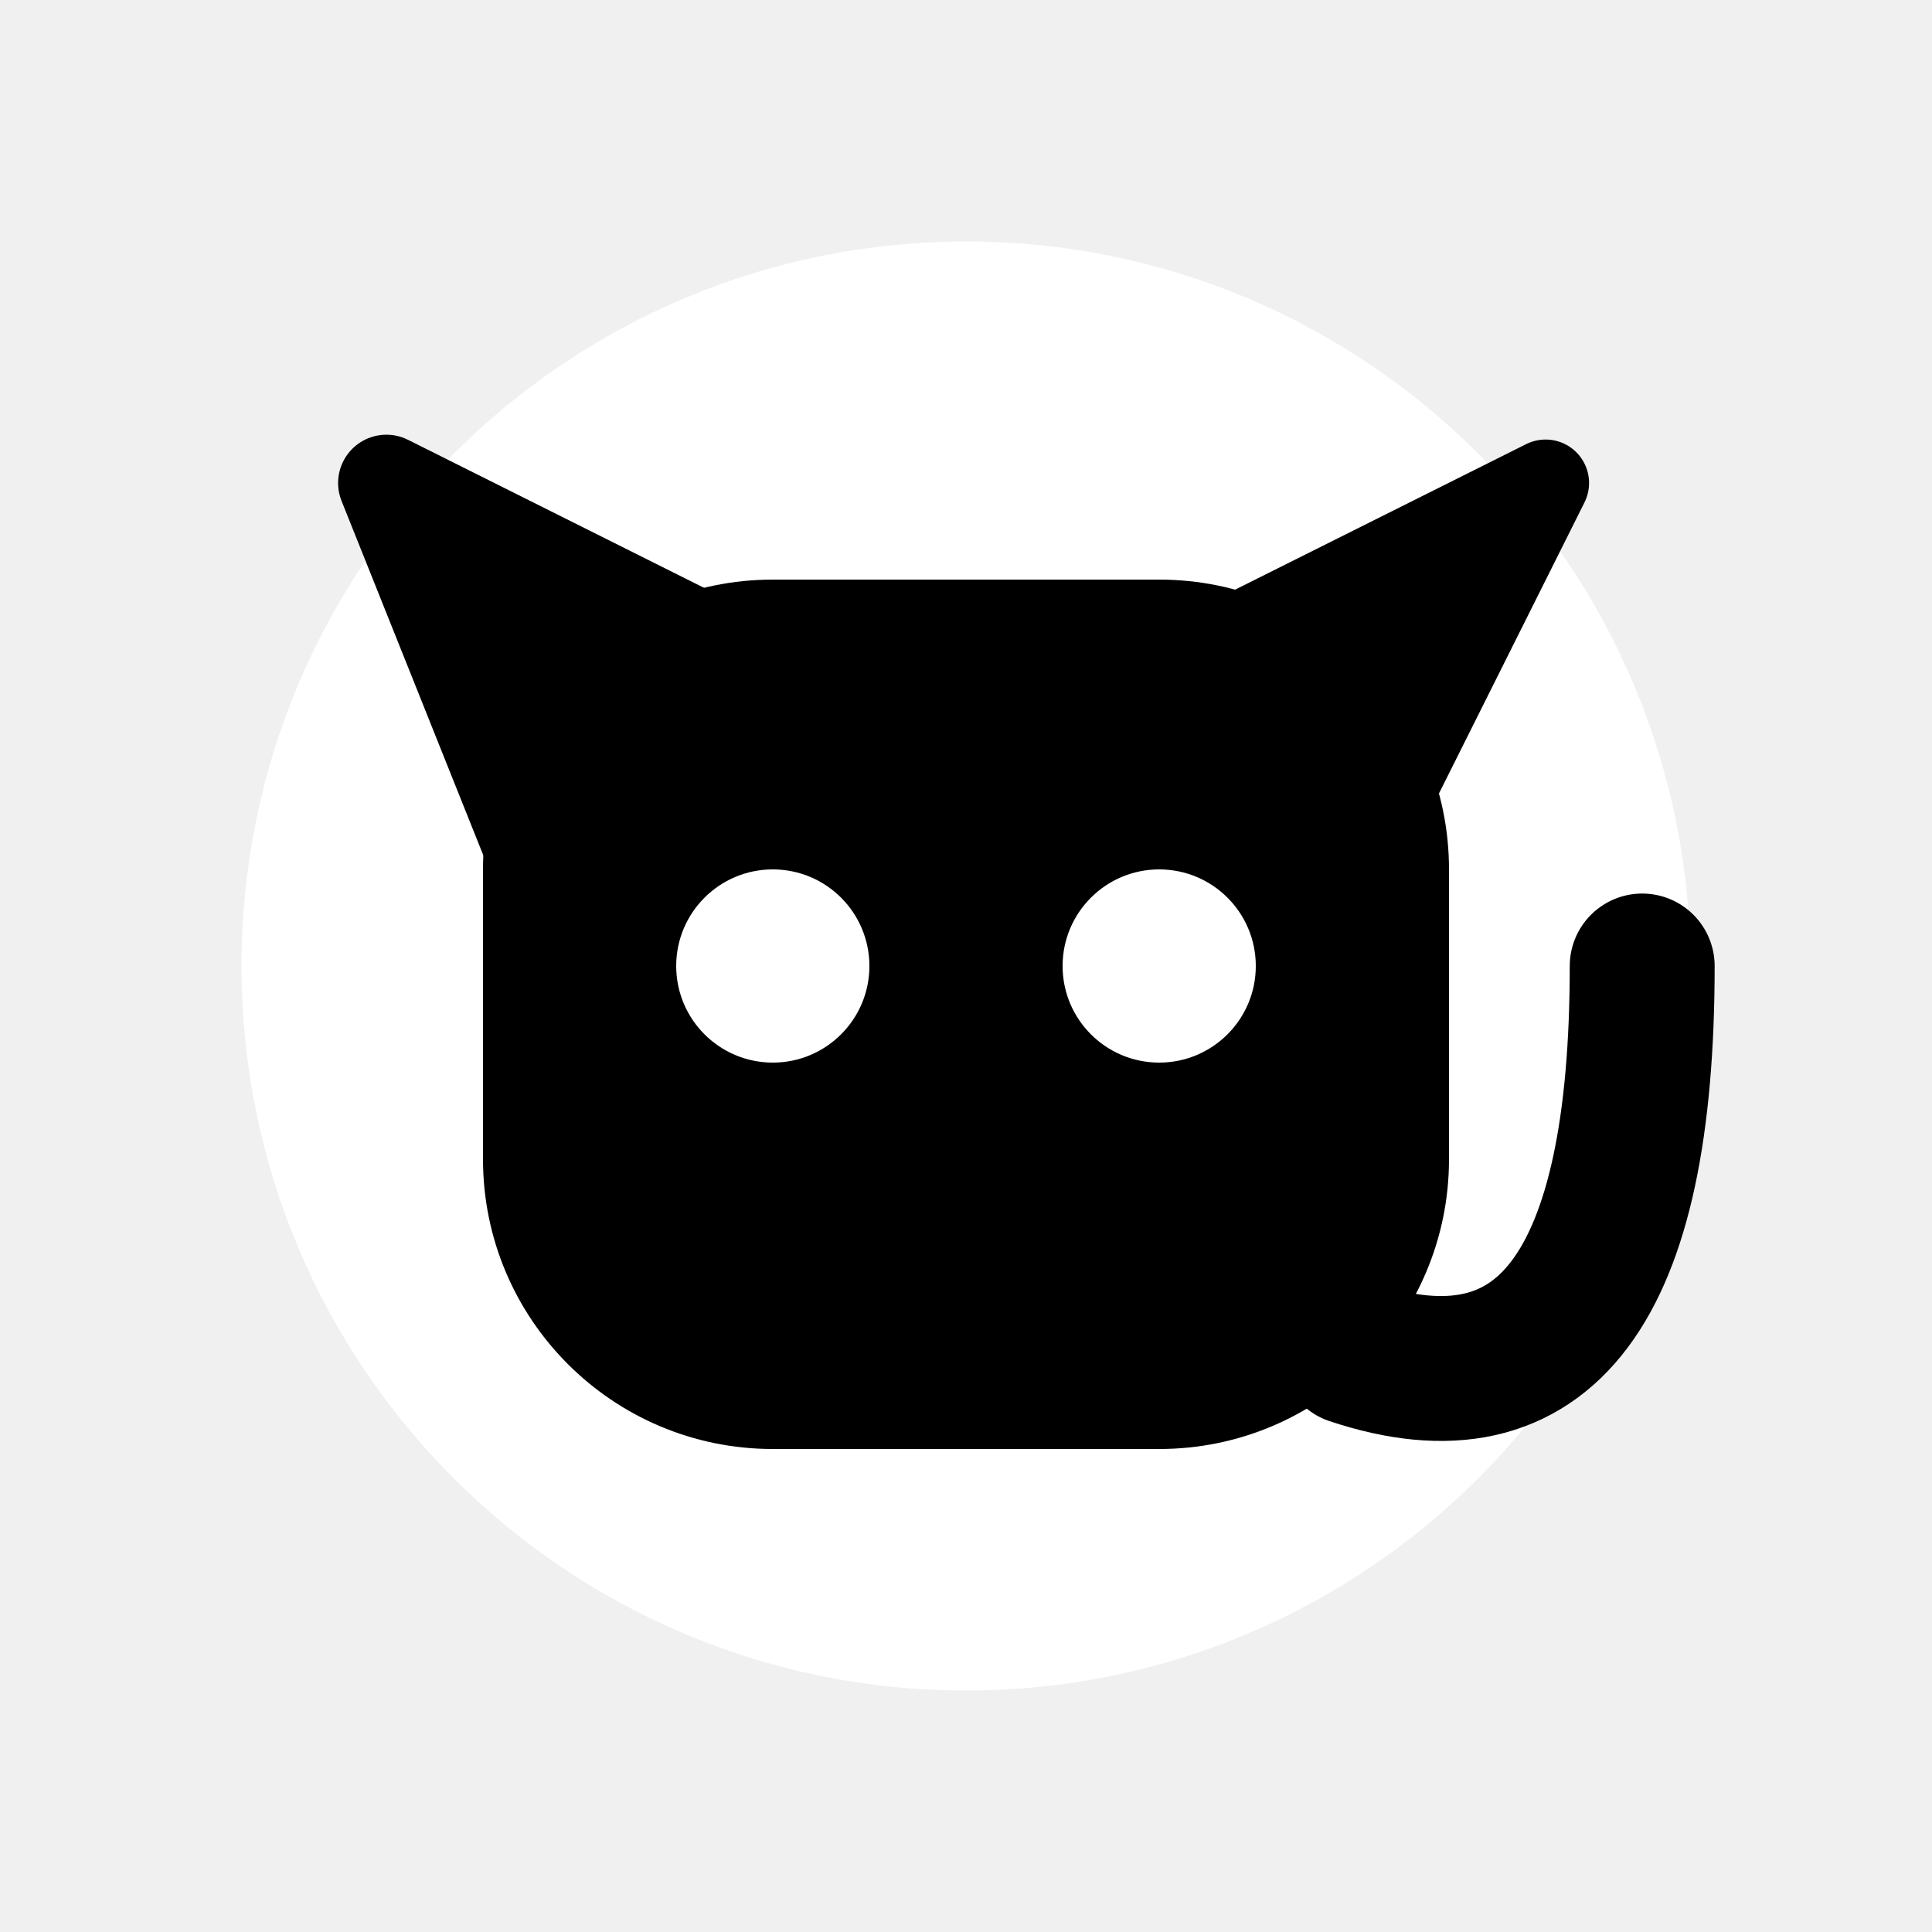
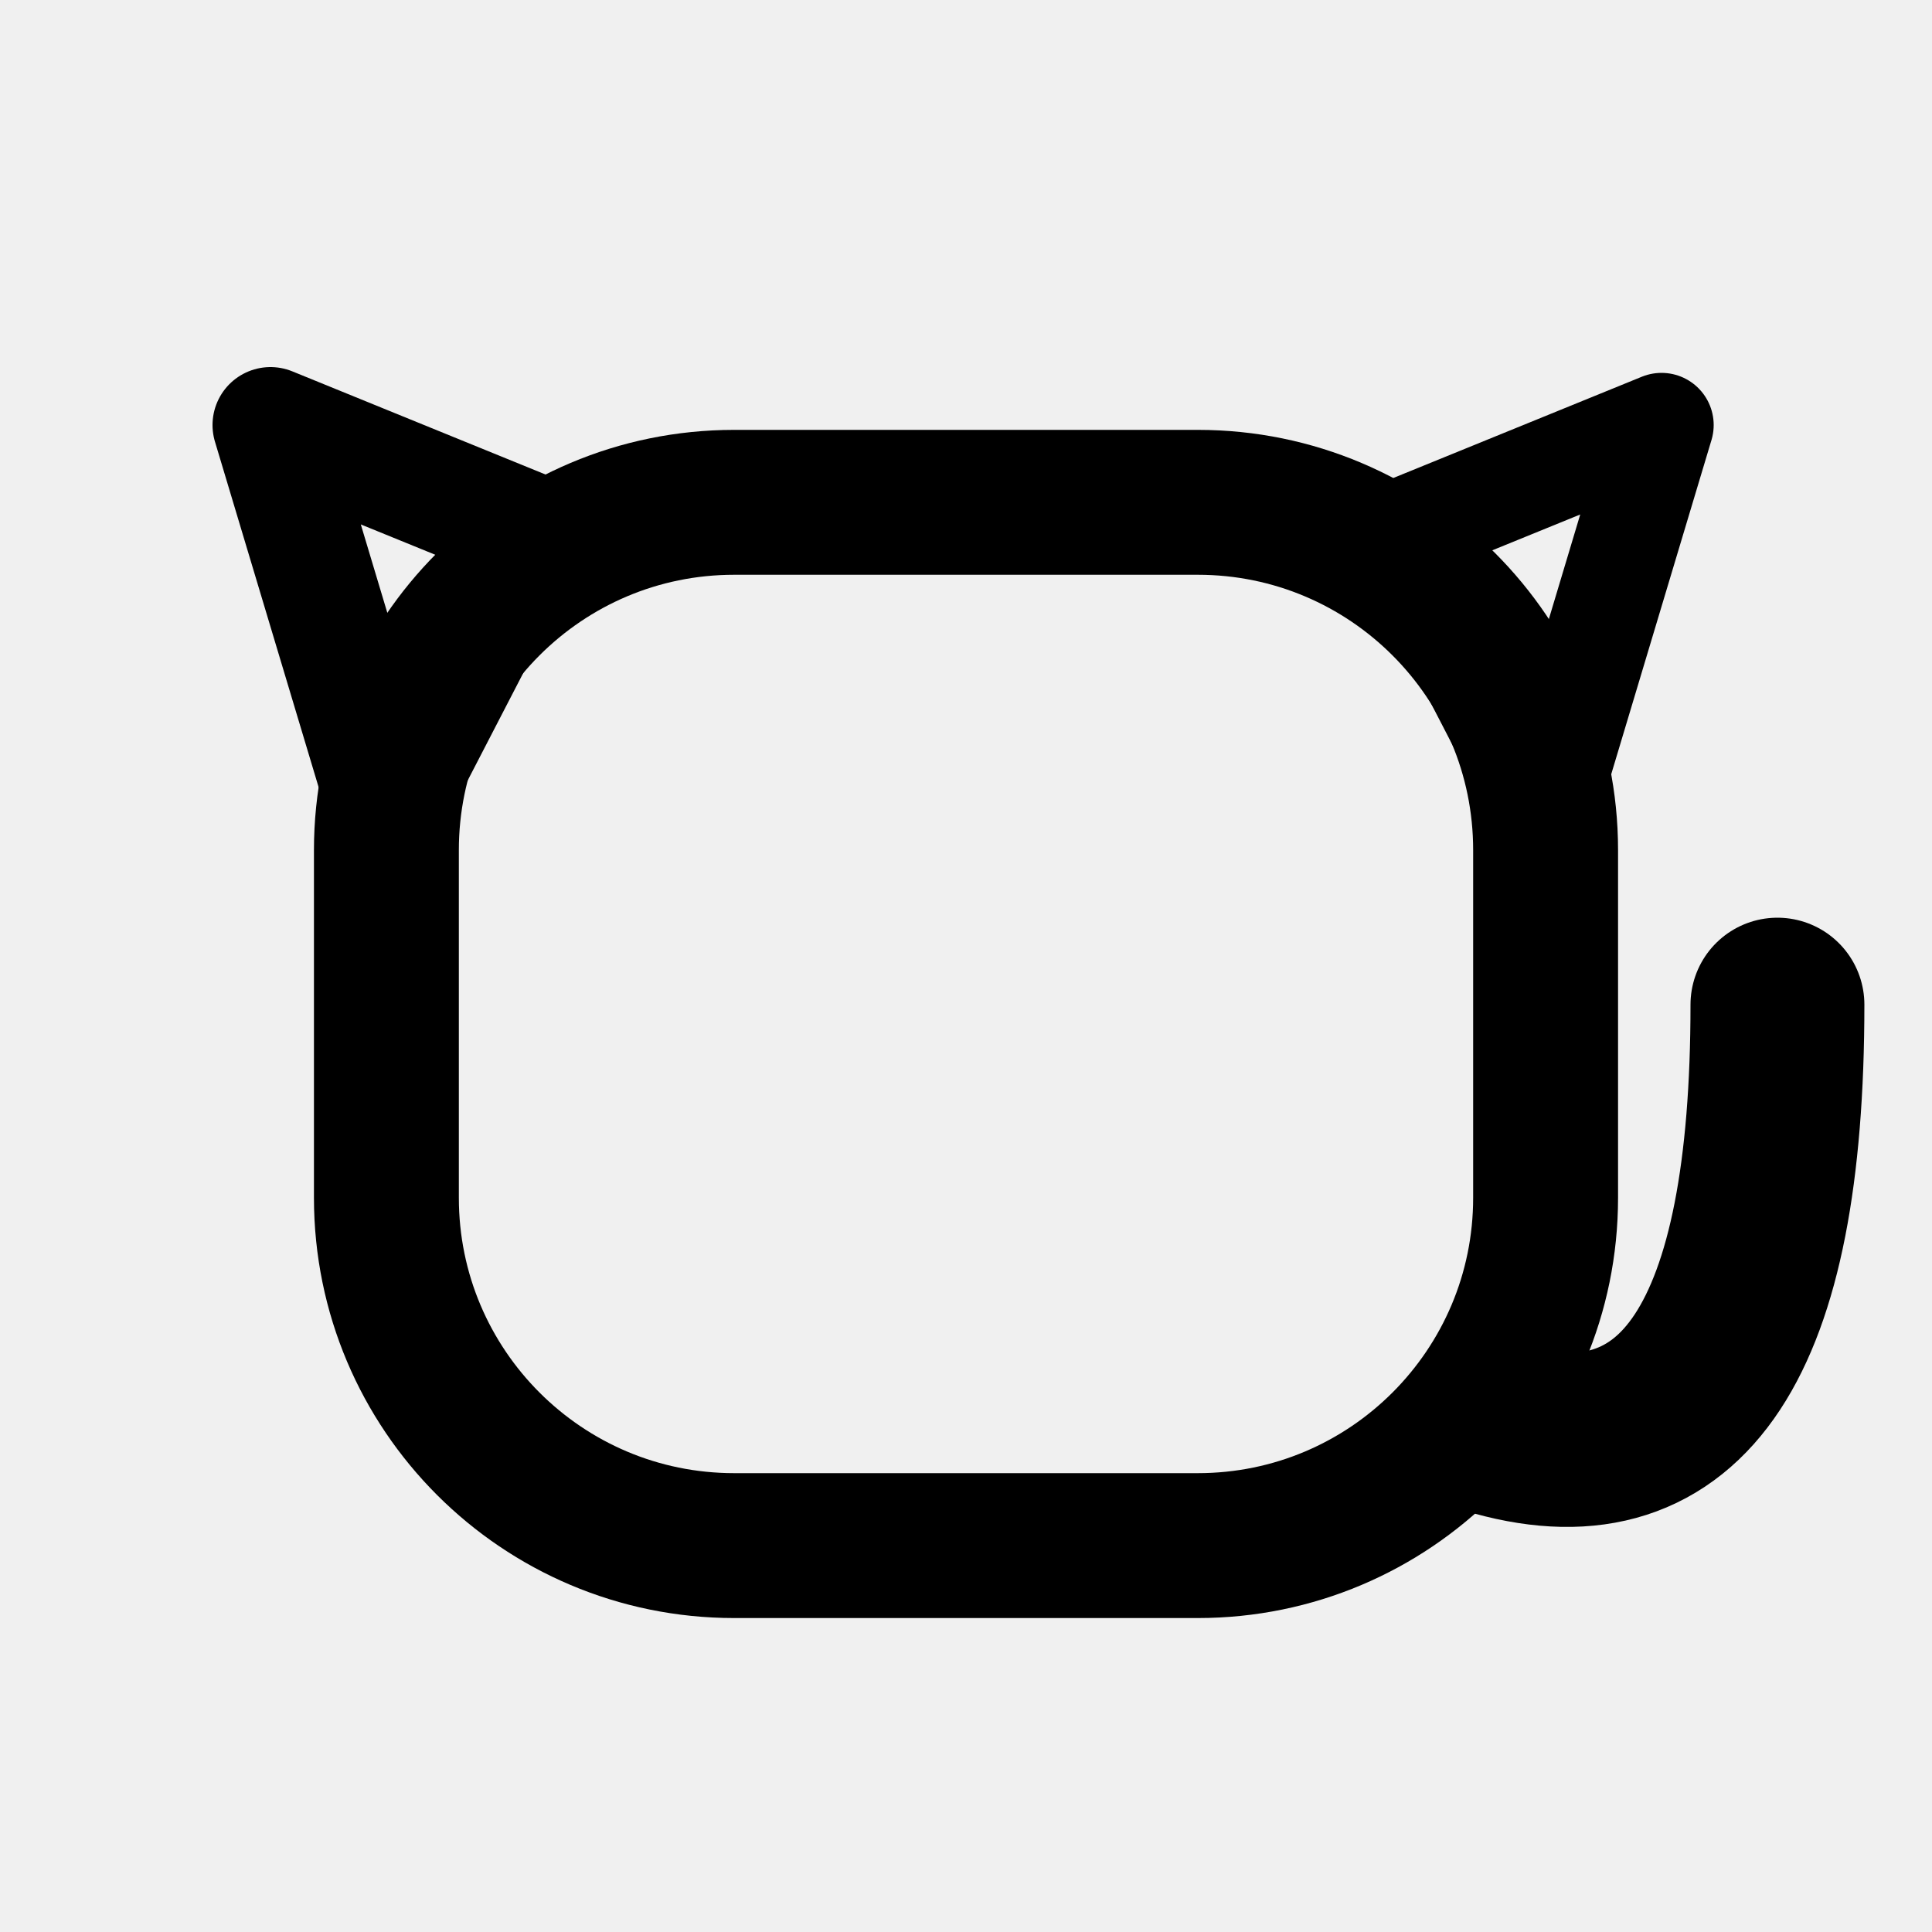
<svg xmlns="http://www.w3.org/2000/svg" width="20" height="20" viewBox="0 0 20 20">
  <rect width="20" height="20" fill="none" />
-   <circle cx="10" cy="10" r="7.5" fill="#FFFFFF" />
-   <path d="M 6 10 L 4 5 L 8 7 Z" fill="#000000" stroke="#000000" stroke-width="1.0" stroke-linejoin="round" stroke-linecap="round" />
-   <path d="M 14 9 L 16 5 L 12 7 Z" fill="#000000" stroke="#000000" stroke-width="0.9" stroke-linejoin="round" stroke-linecap="round" />
-   <rect x="5" y="6" width="10" height="9" rx="3" fill="#000000" />
-   <circle cx="8" cy="10" r="1" fill="#FFFFFF" />
-   <circle cx="12" cy="10" r="1" fill="#FFFFFF" />
-   <path d="M 14 14 Q 17 15 17 10" stroke="#000000" stroke-width="1.5" fill="none" stroke-linecap="round" />
+   <path d="M 4 8.4 L 2.8 4.4 L 5.5 5.5 Z" fill="none" stroke="currentColor" stroke-width="1.2" stroke-linejoin="round" stroke-linecap="round" />
+   <path d="M 16 8.4 L 17.2 4.4 L 14.5 5.5 Z" fill="none" stroke="currentColor" stroke-width="1.08" stroke-linejoin="round" stroke-linecap="round" />
+   <rect x="4" y="5.2" width="12" height="10.8" rx="3.6" fill="none" stroke="currentColor" stroke-width="1.5" />
+   <path d="M 15.5 14.8 Q 18.4 15.6 18.4 10.4" stroke="currentColor" stroke-width="1.8" fill="none" stroke-linecap="round" />
</svg>
